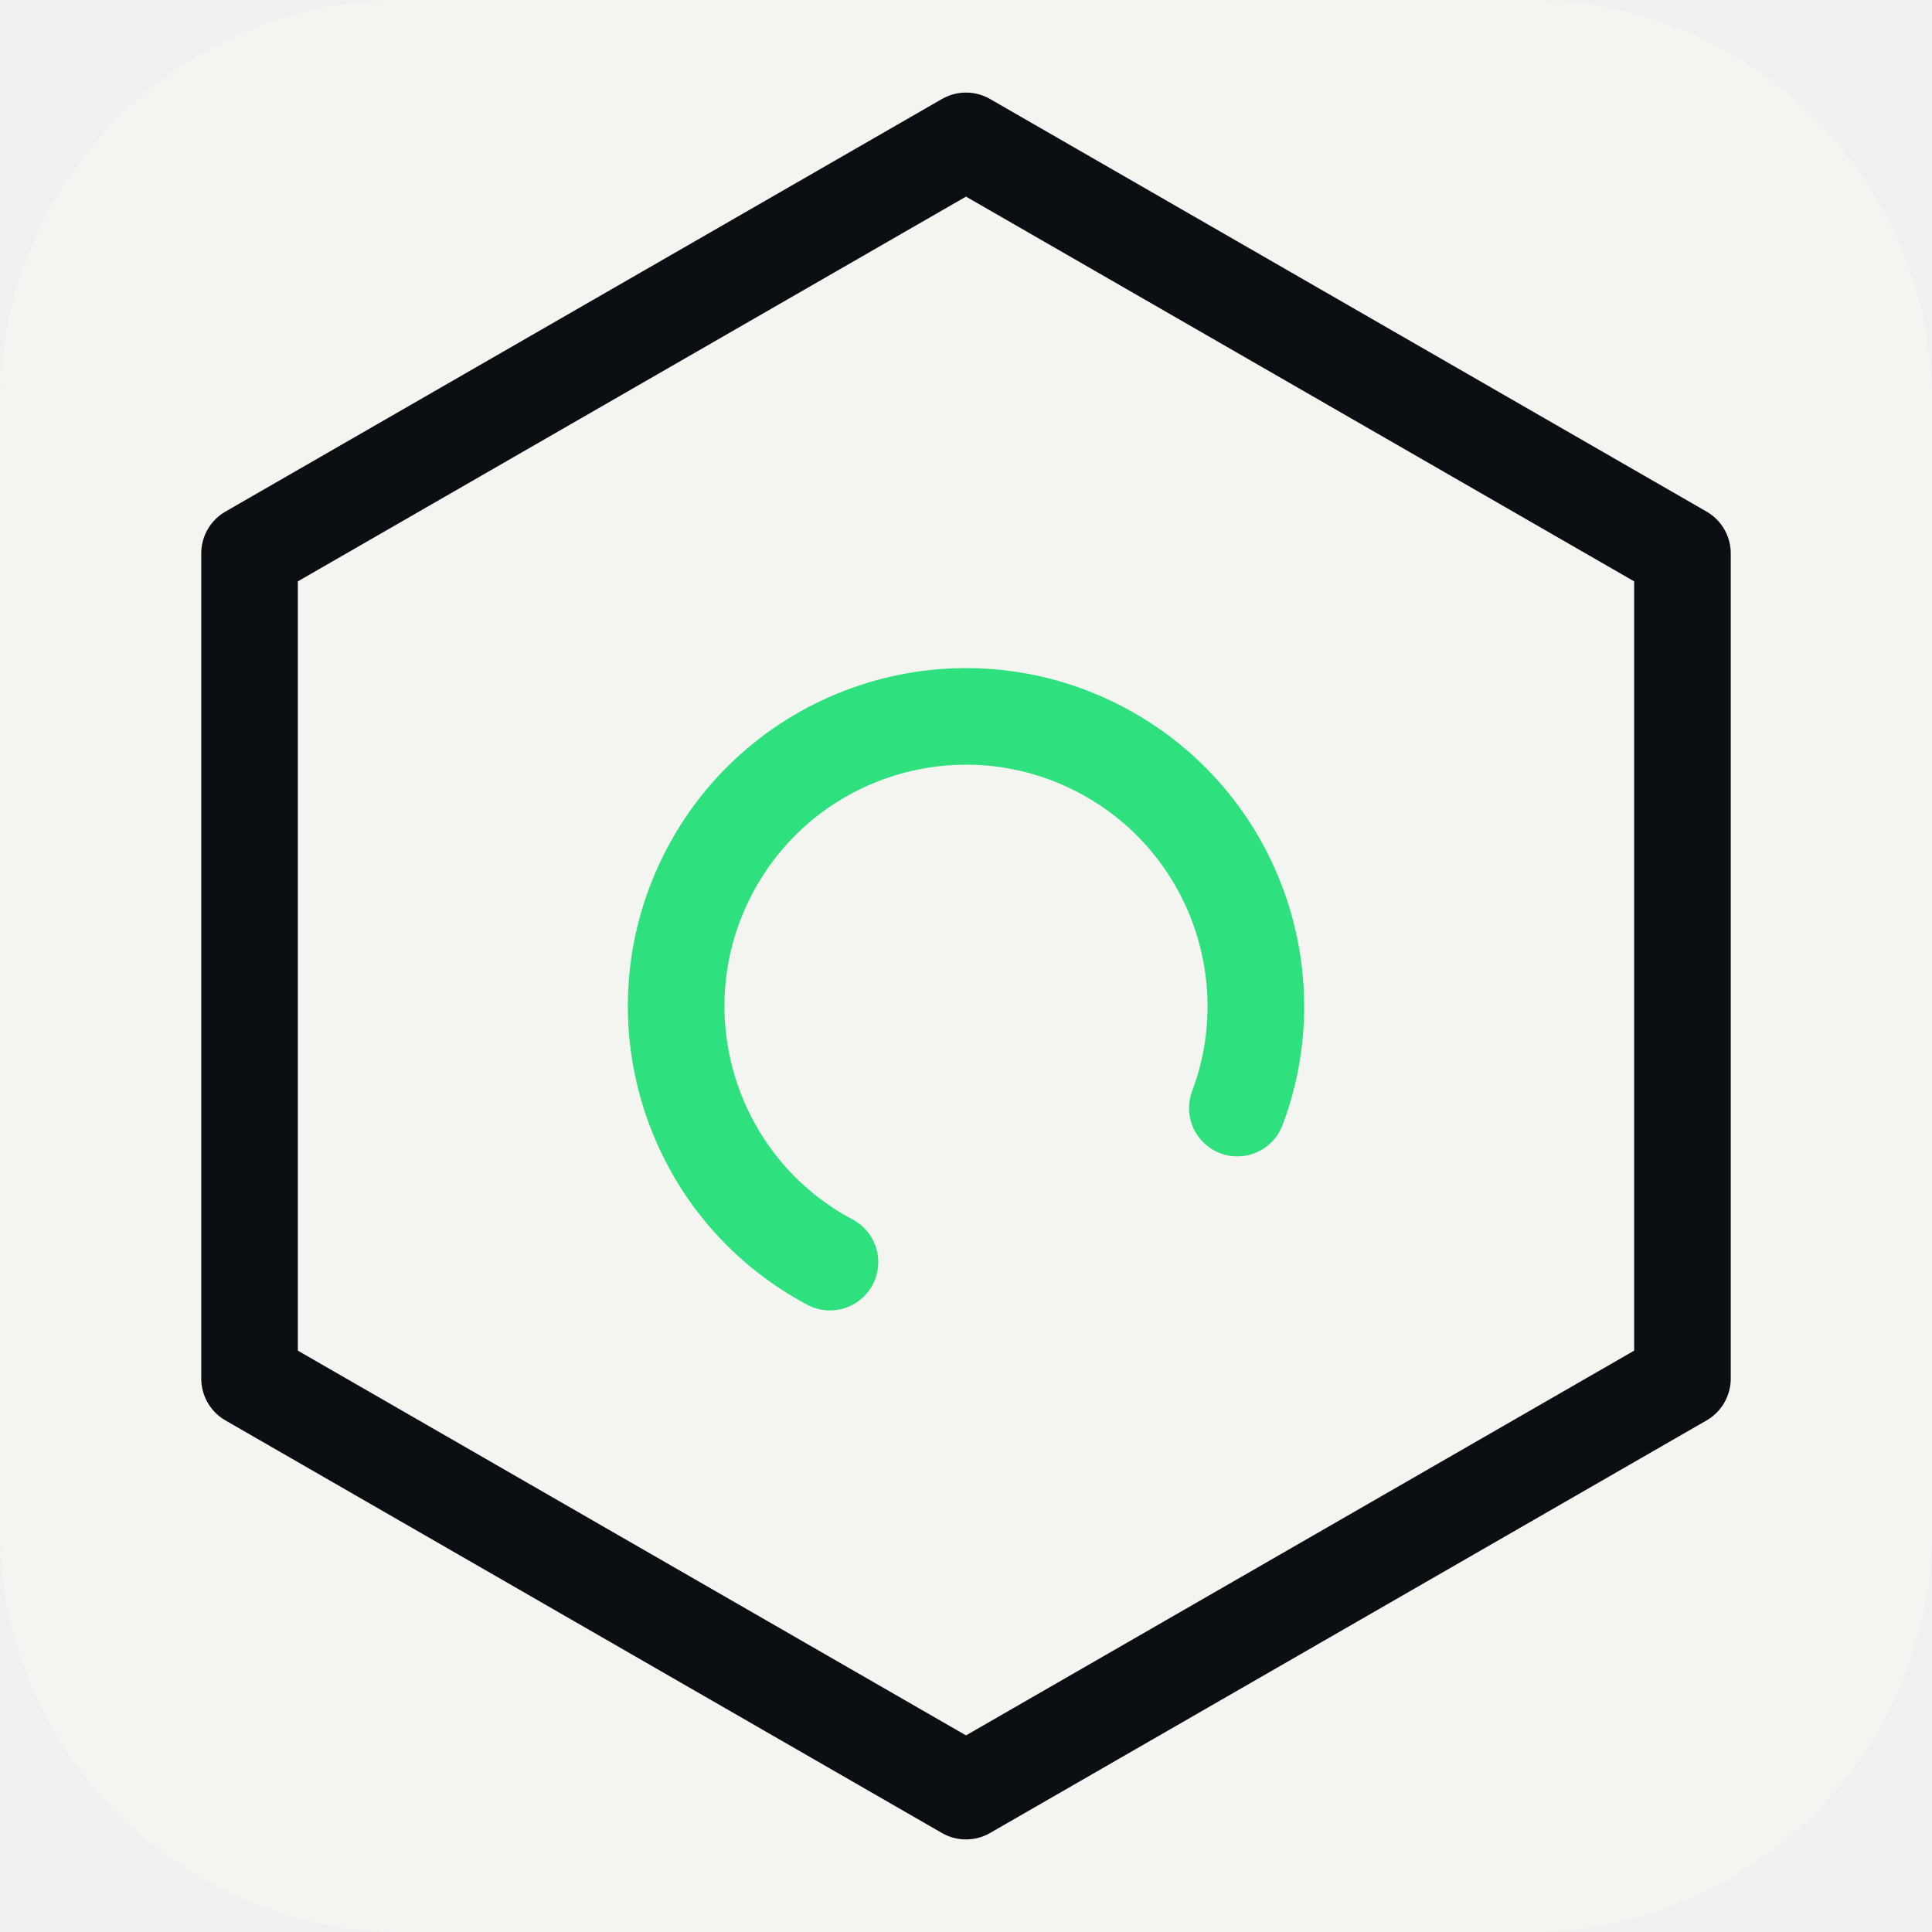
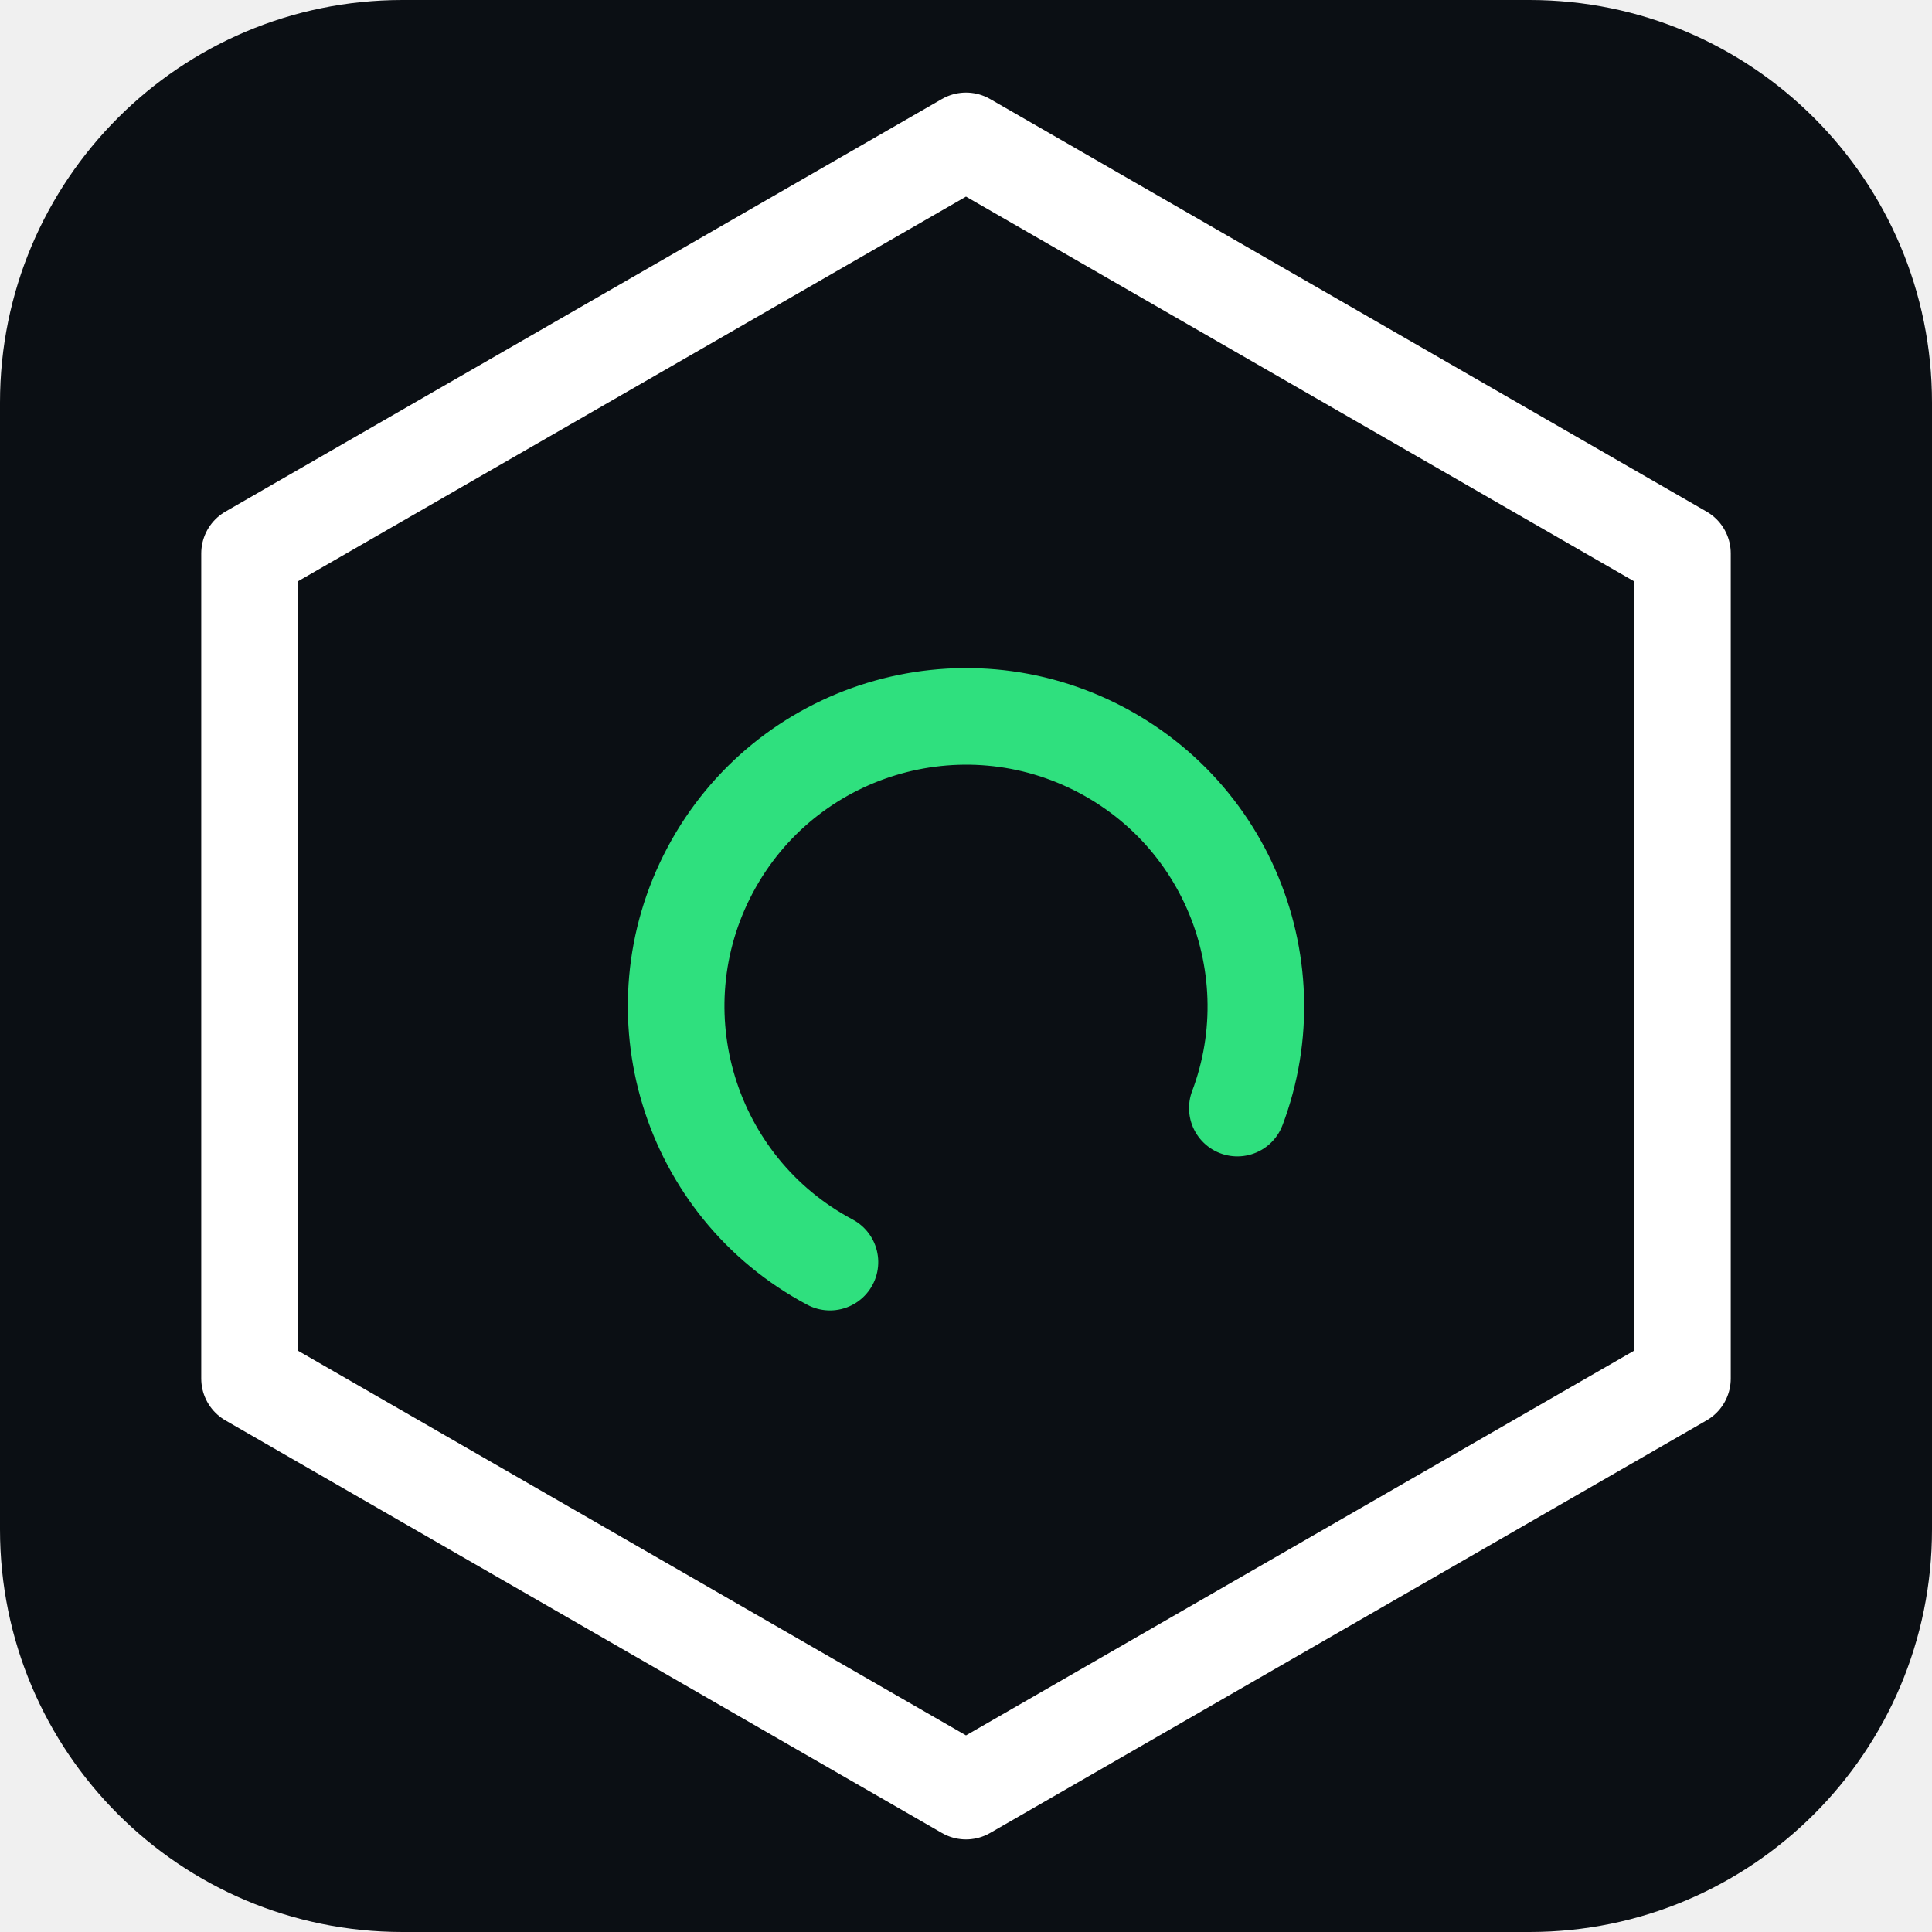
<svg xmlns="http://www.w3.org/2000/svg" width="48" height="48" viewBox="0 0 48 48" fill="none">
-   <rect x="0" y="0" width="48" height="48" rx="10" fill="#f4f5f1" />
-   <path d="M24 3.5 L41.8 13.75 L41.8 34.25 L24 44.5 L6.2 34.25 L6.2 13.75 Z" fill="none" stroke="#0B0F14" stroke-width="2.4" stroke-linejoin="round" />
+   <rect x="0" y="0" width="48" height="48" rx="10" fill="#0B0F14" />
+   <path d="M24 3.5 L41.8 13.75 L41.8 34.25 L24 44.5 L6.2 34.25 L6.2 13.75 Z" fill="none" stroke="#FFFFFF" stroke-width="2.4" stroke-linejoin="round" />
  <circle cx="24" cy="25" r="7.2" fill="none" stroke="#2FE07E" stroke-width="2.4" stroke-linecap="round" stroke-dasharray="33 13" transform="rotate(118 24 25)" />
</svg>
